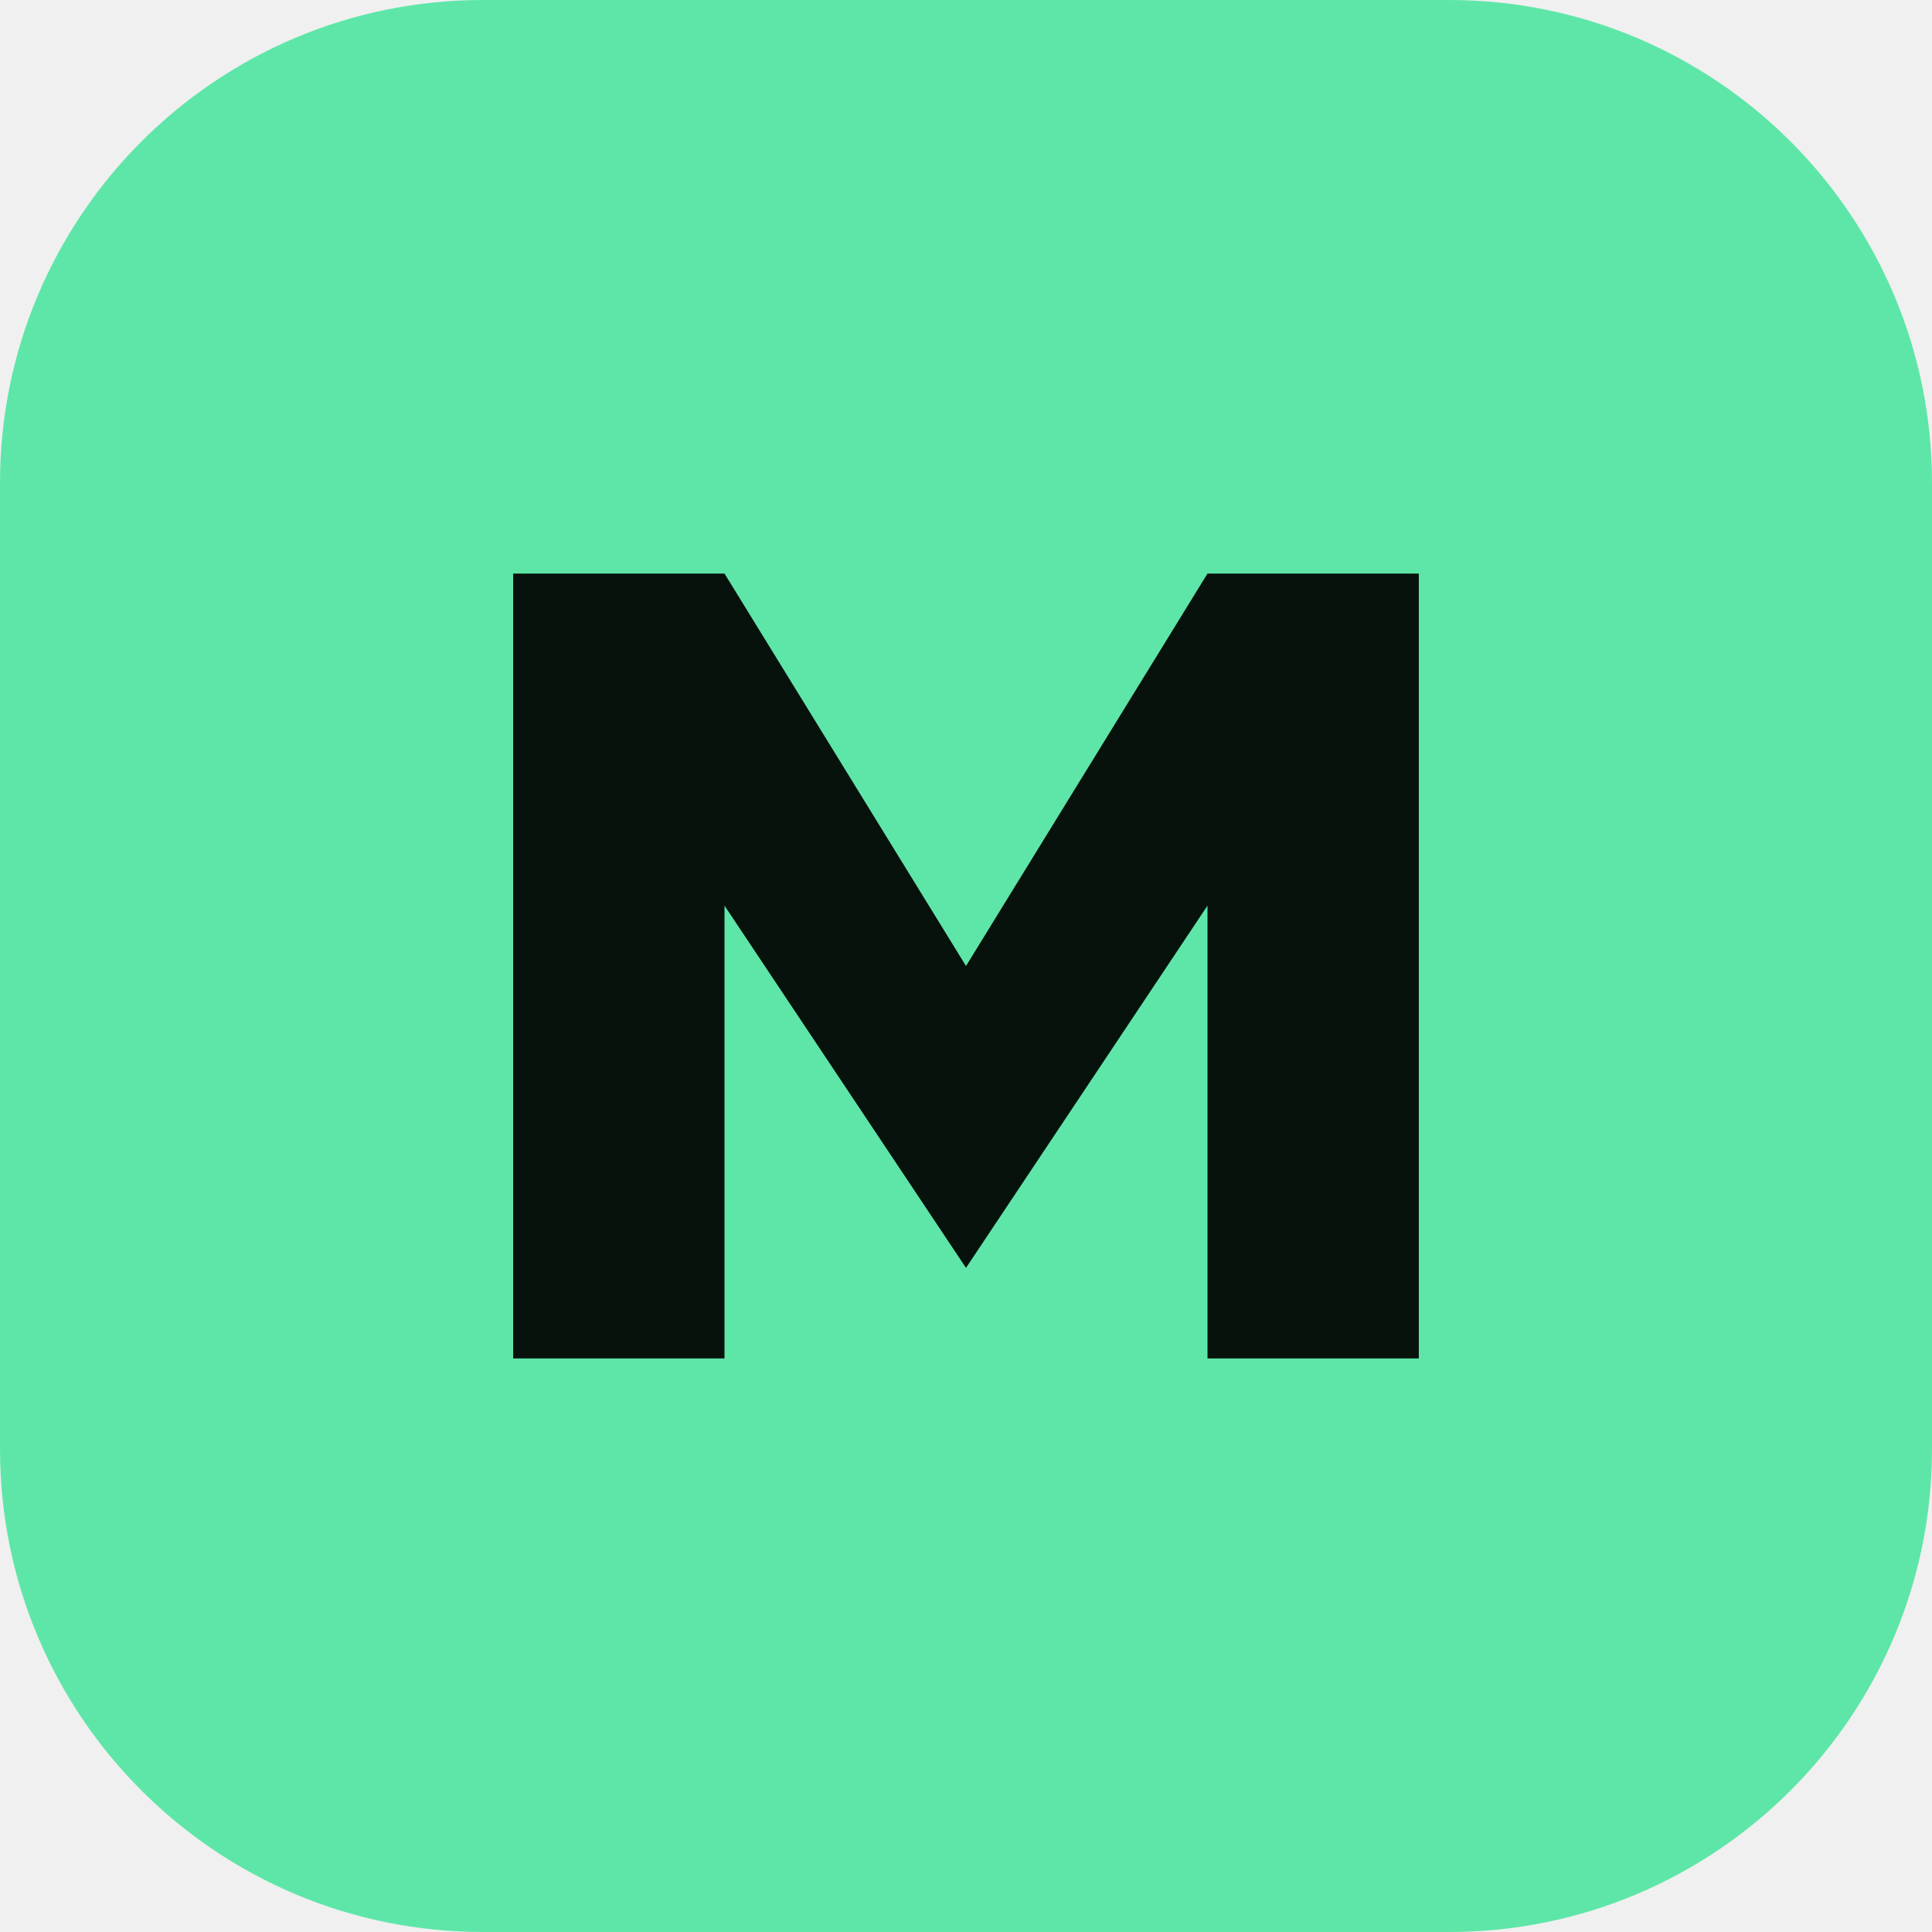
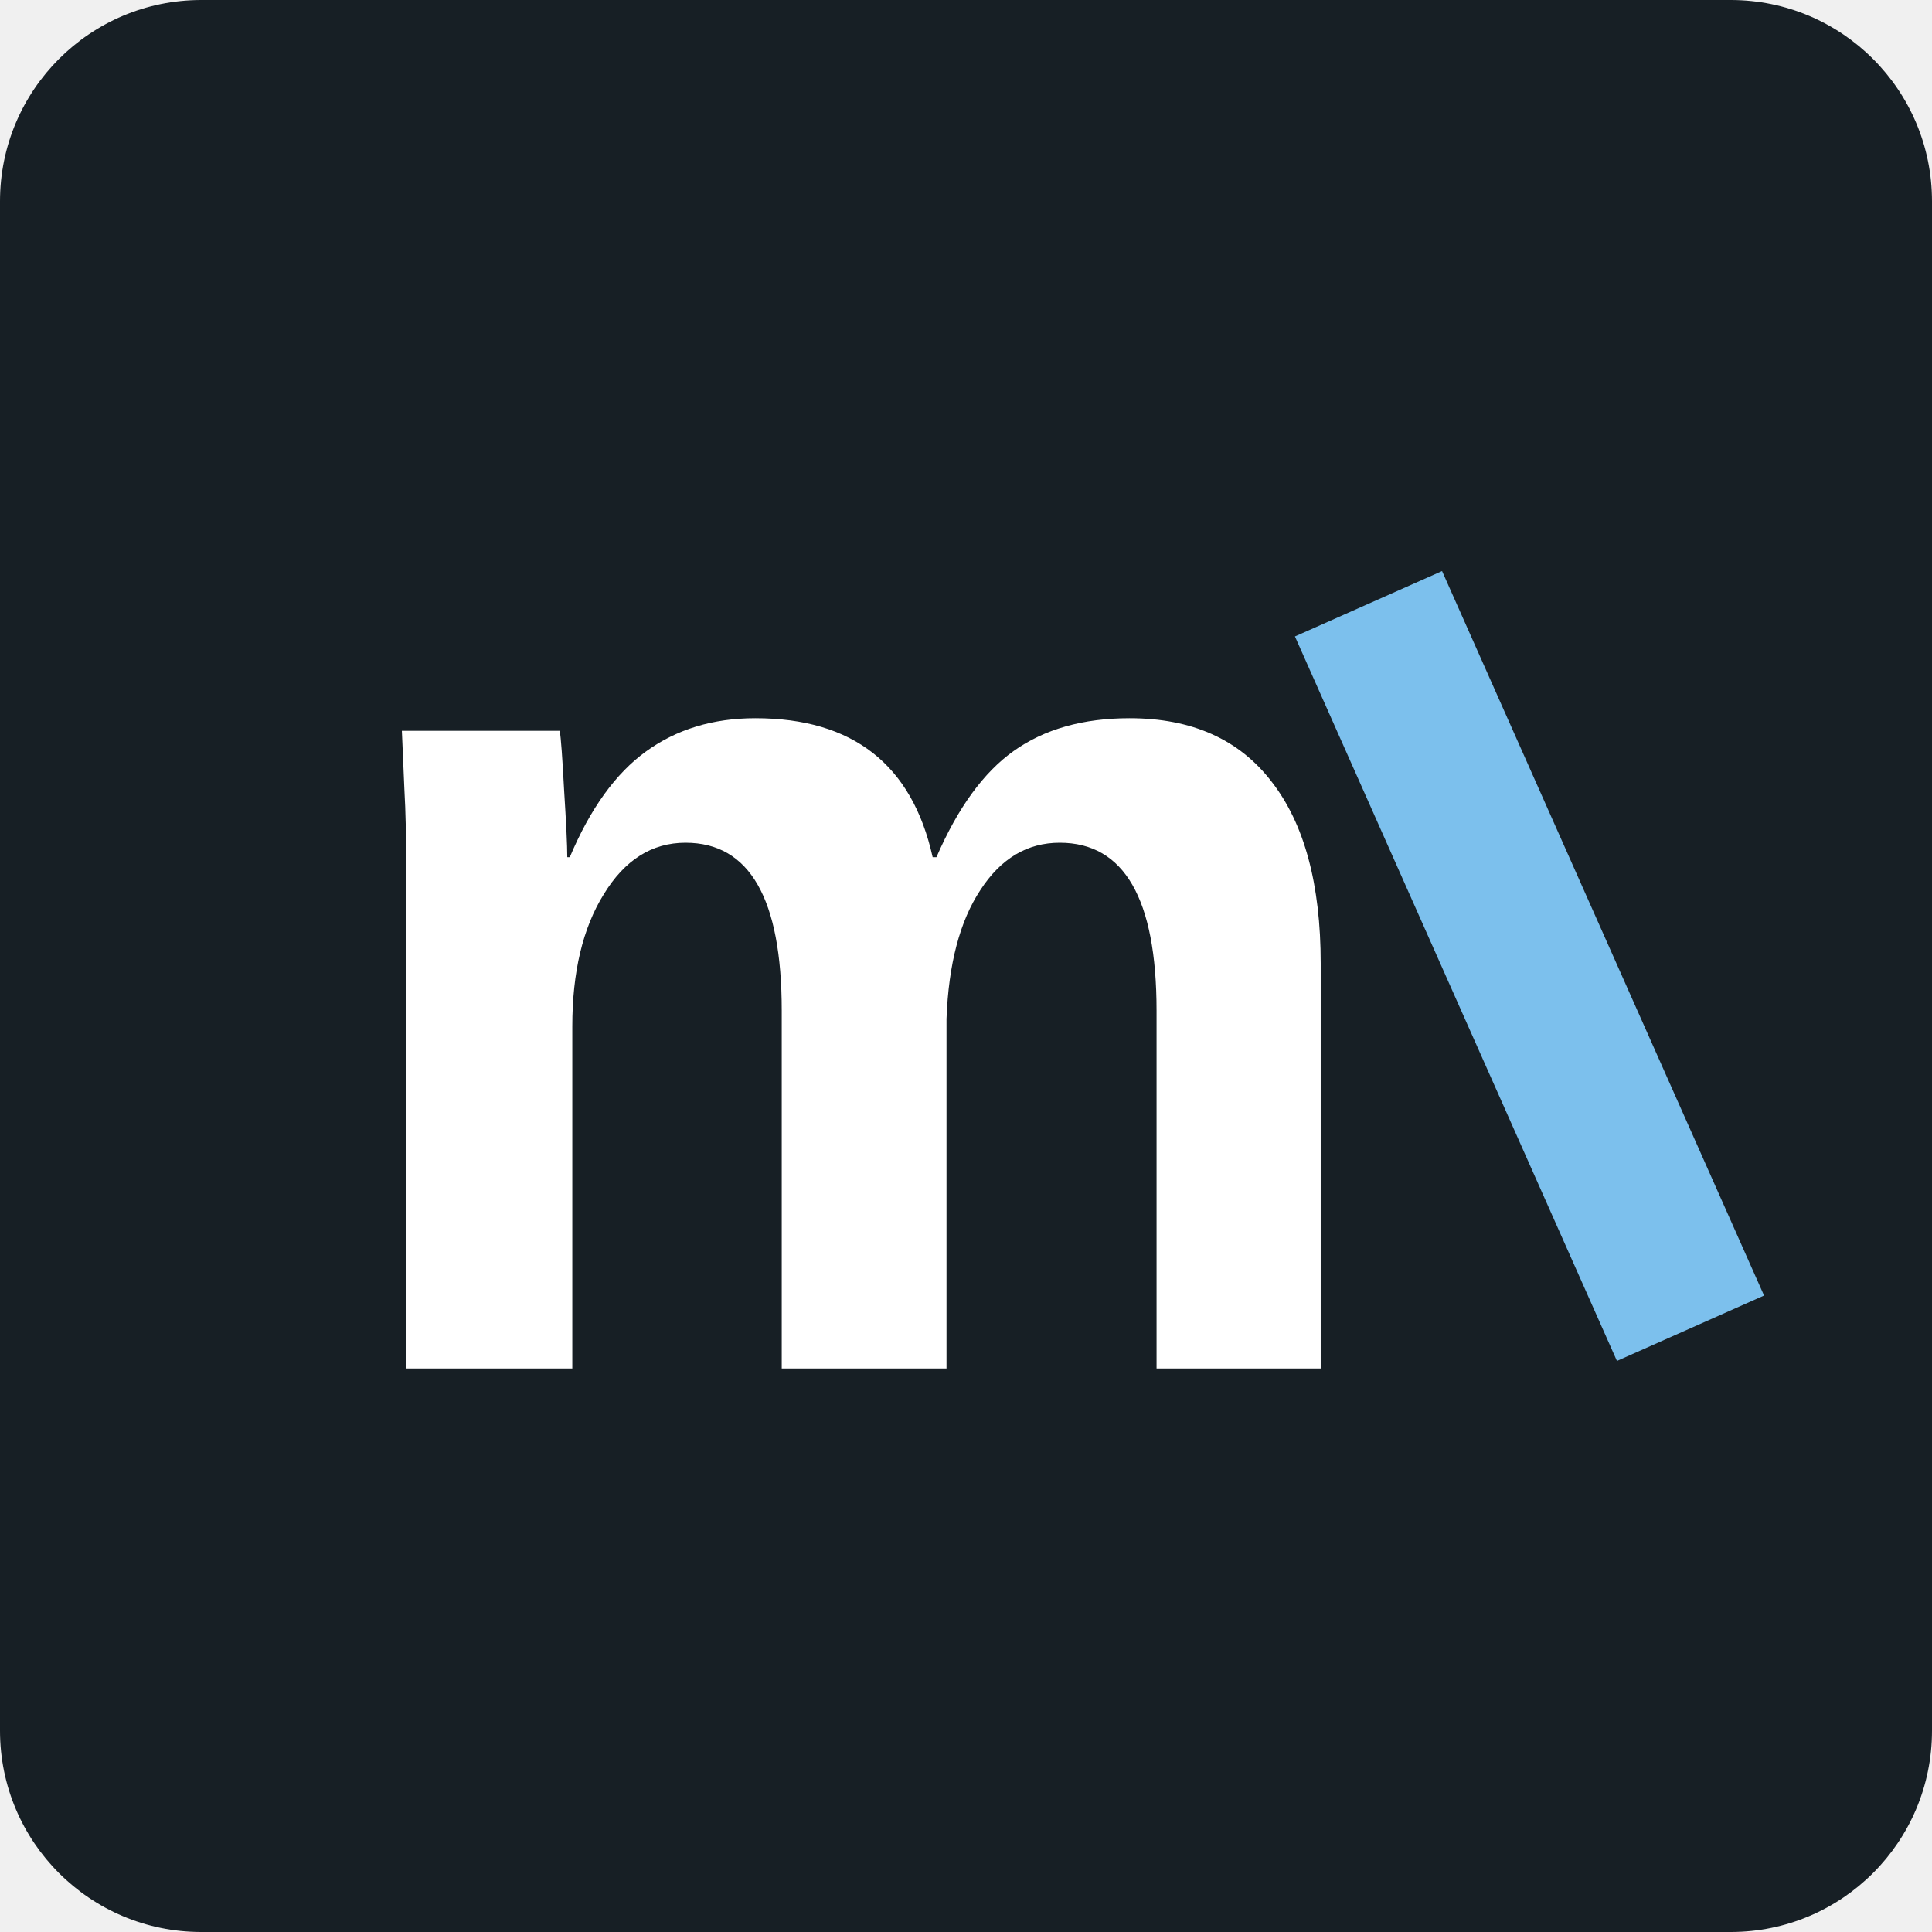
- <svg xmlns="http://www.w3.org/2000/svg" viewBox="0 0 64 64">
-   <rect width="64" height="64" rx="16" fill="#5ee6a8" />
-   <path d="M17 45V19h7l8 13 8-13h7v26h-7V30l-8 12-8-12v15z" fill="#07120d" />
+ <svg xmlns="http://www.w3.org/2000/svg" viewBox="0 0 48 48">
+   <rect width="48" height="48" rx="5" fill="#171f25" />
+   <text x="8" y="34" font-family="Arial,sans-serif" font-weight="700" font-size="30" fill="#fff">m</text>
+   <path d="M34 15L42 33" stroke="#7cc0ed" stroke-width="4" />
</svg>
